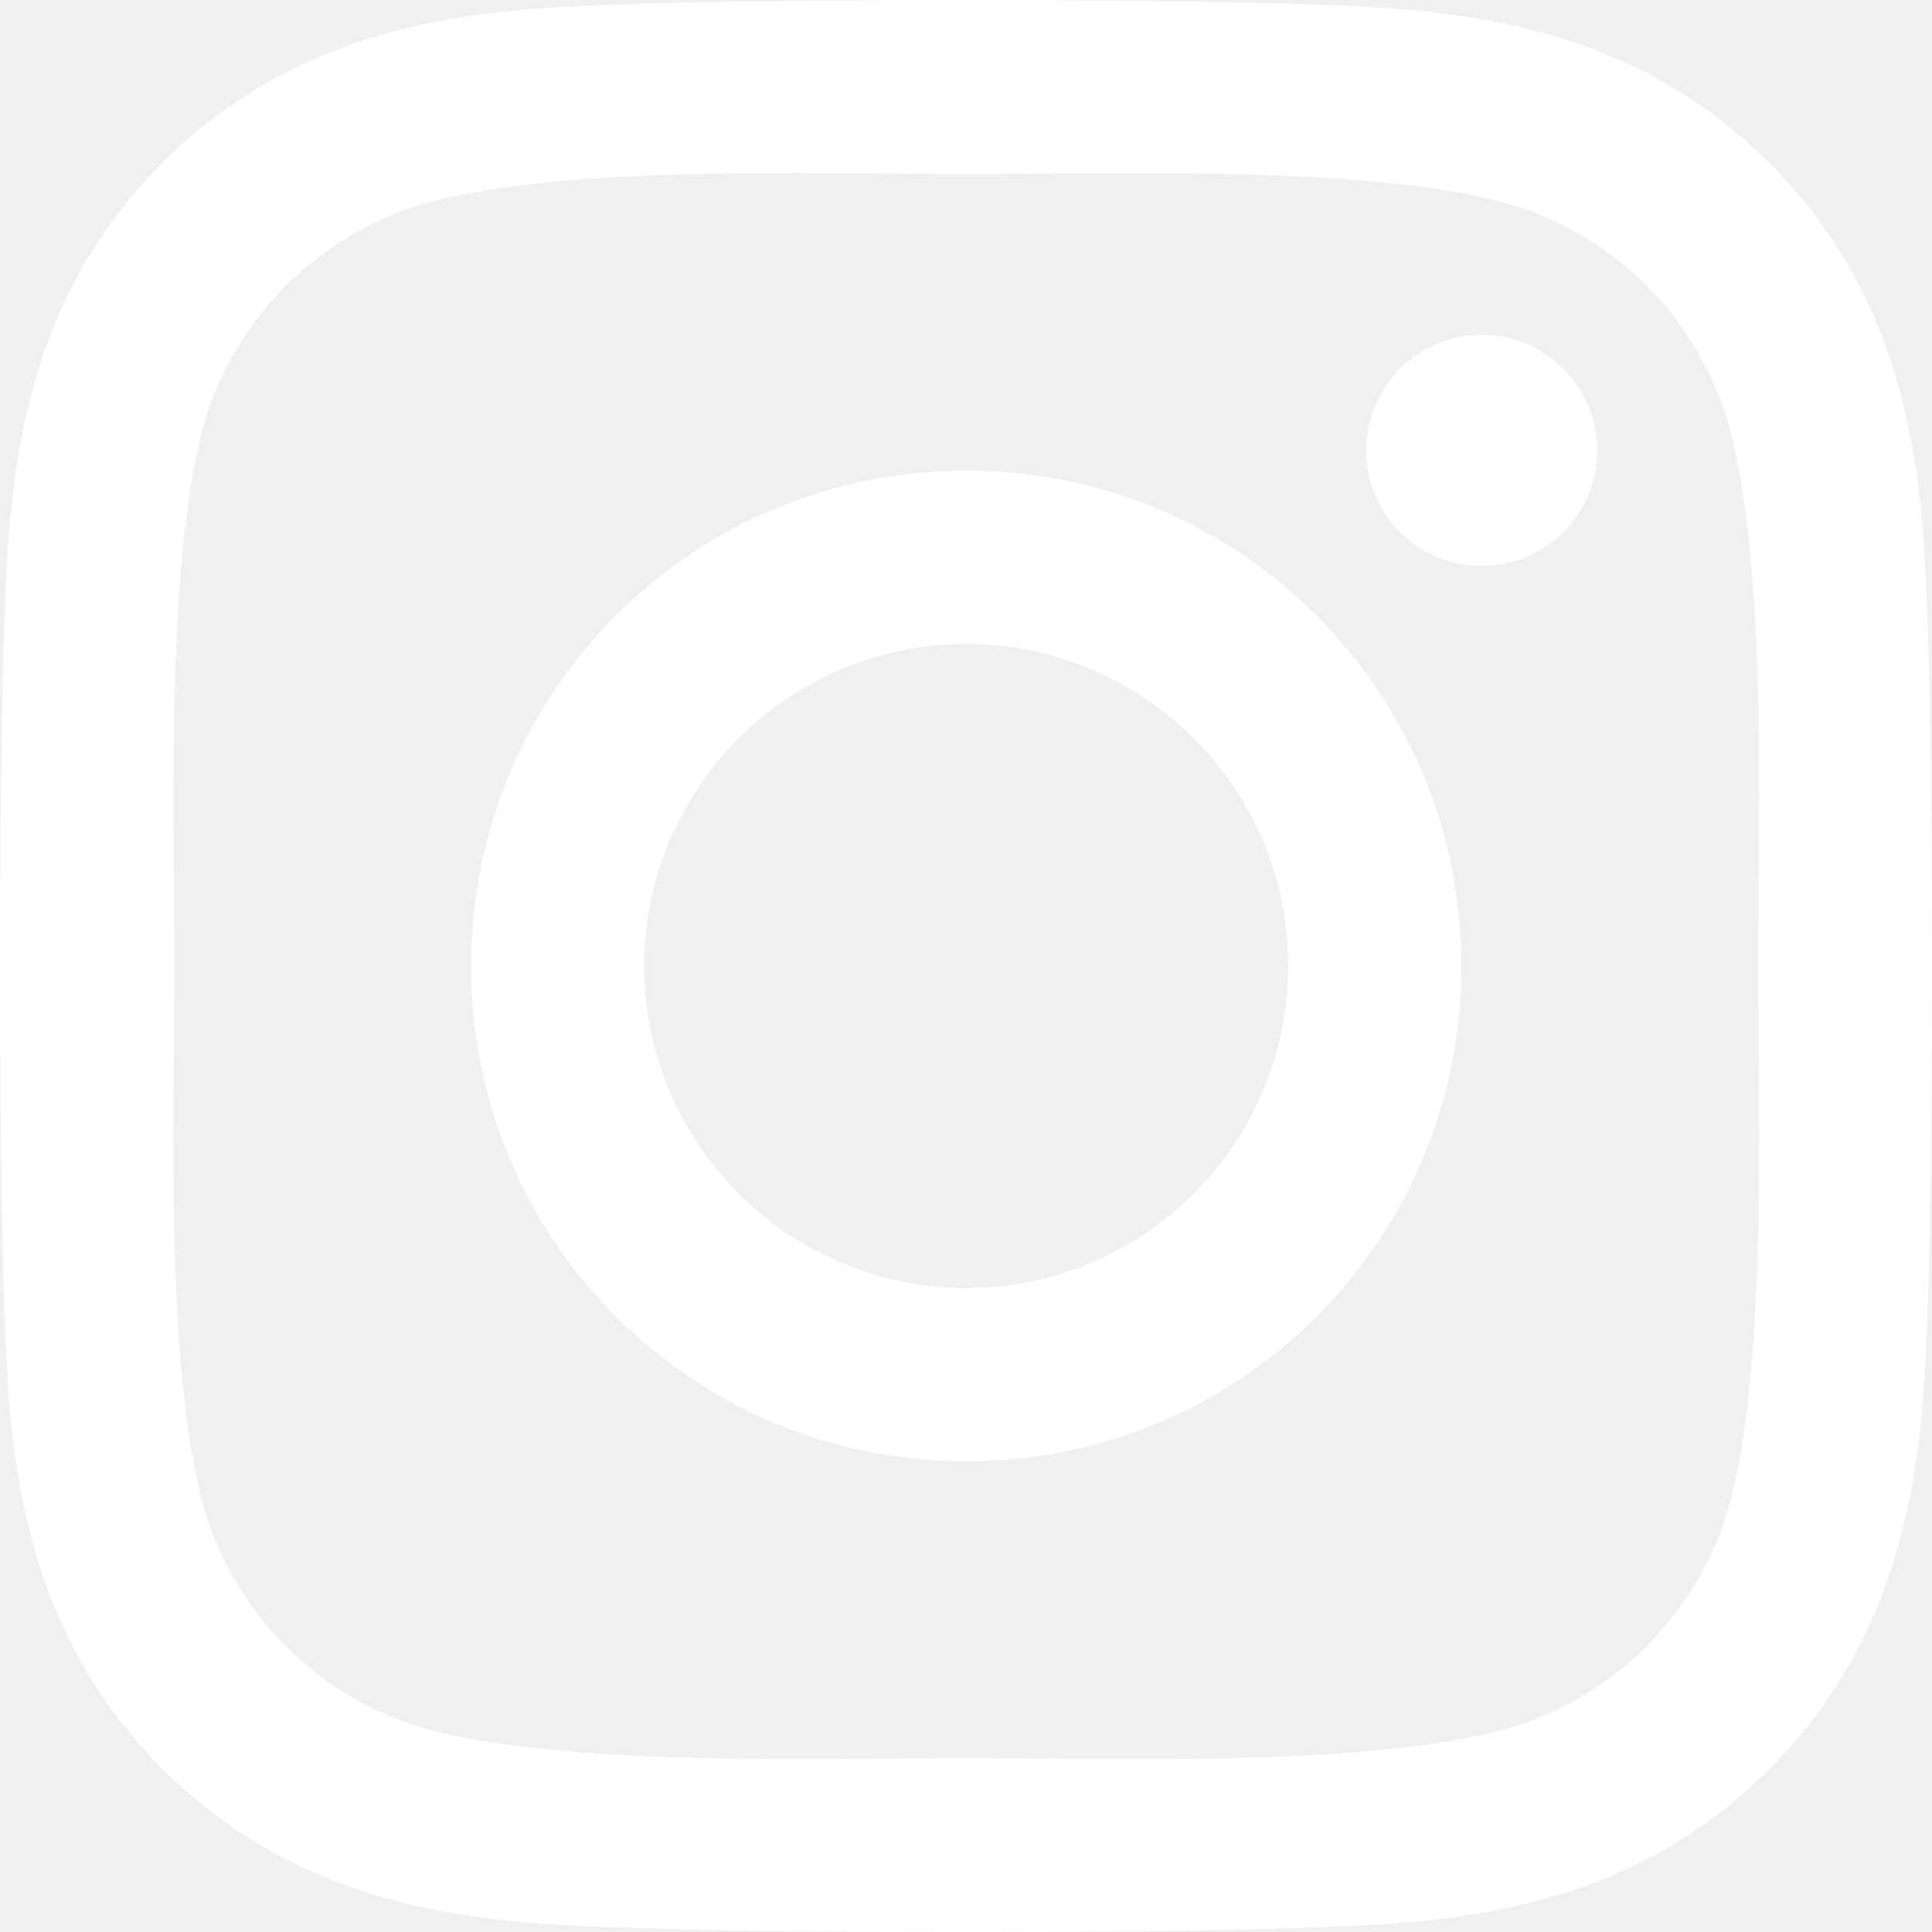
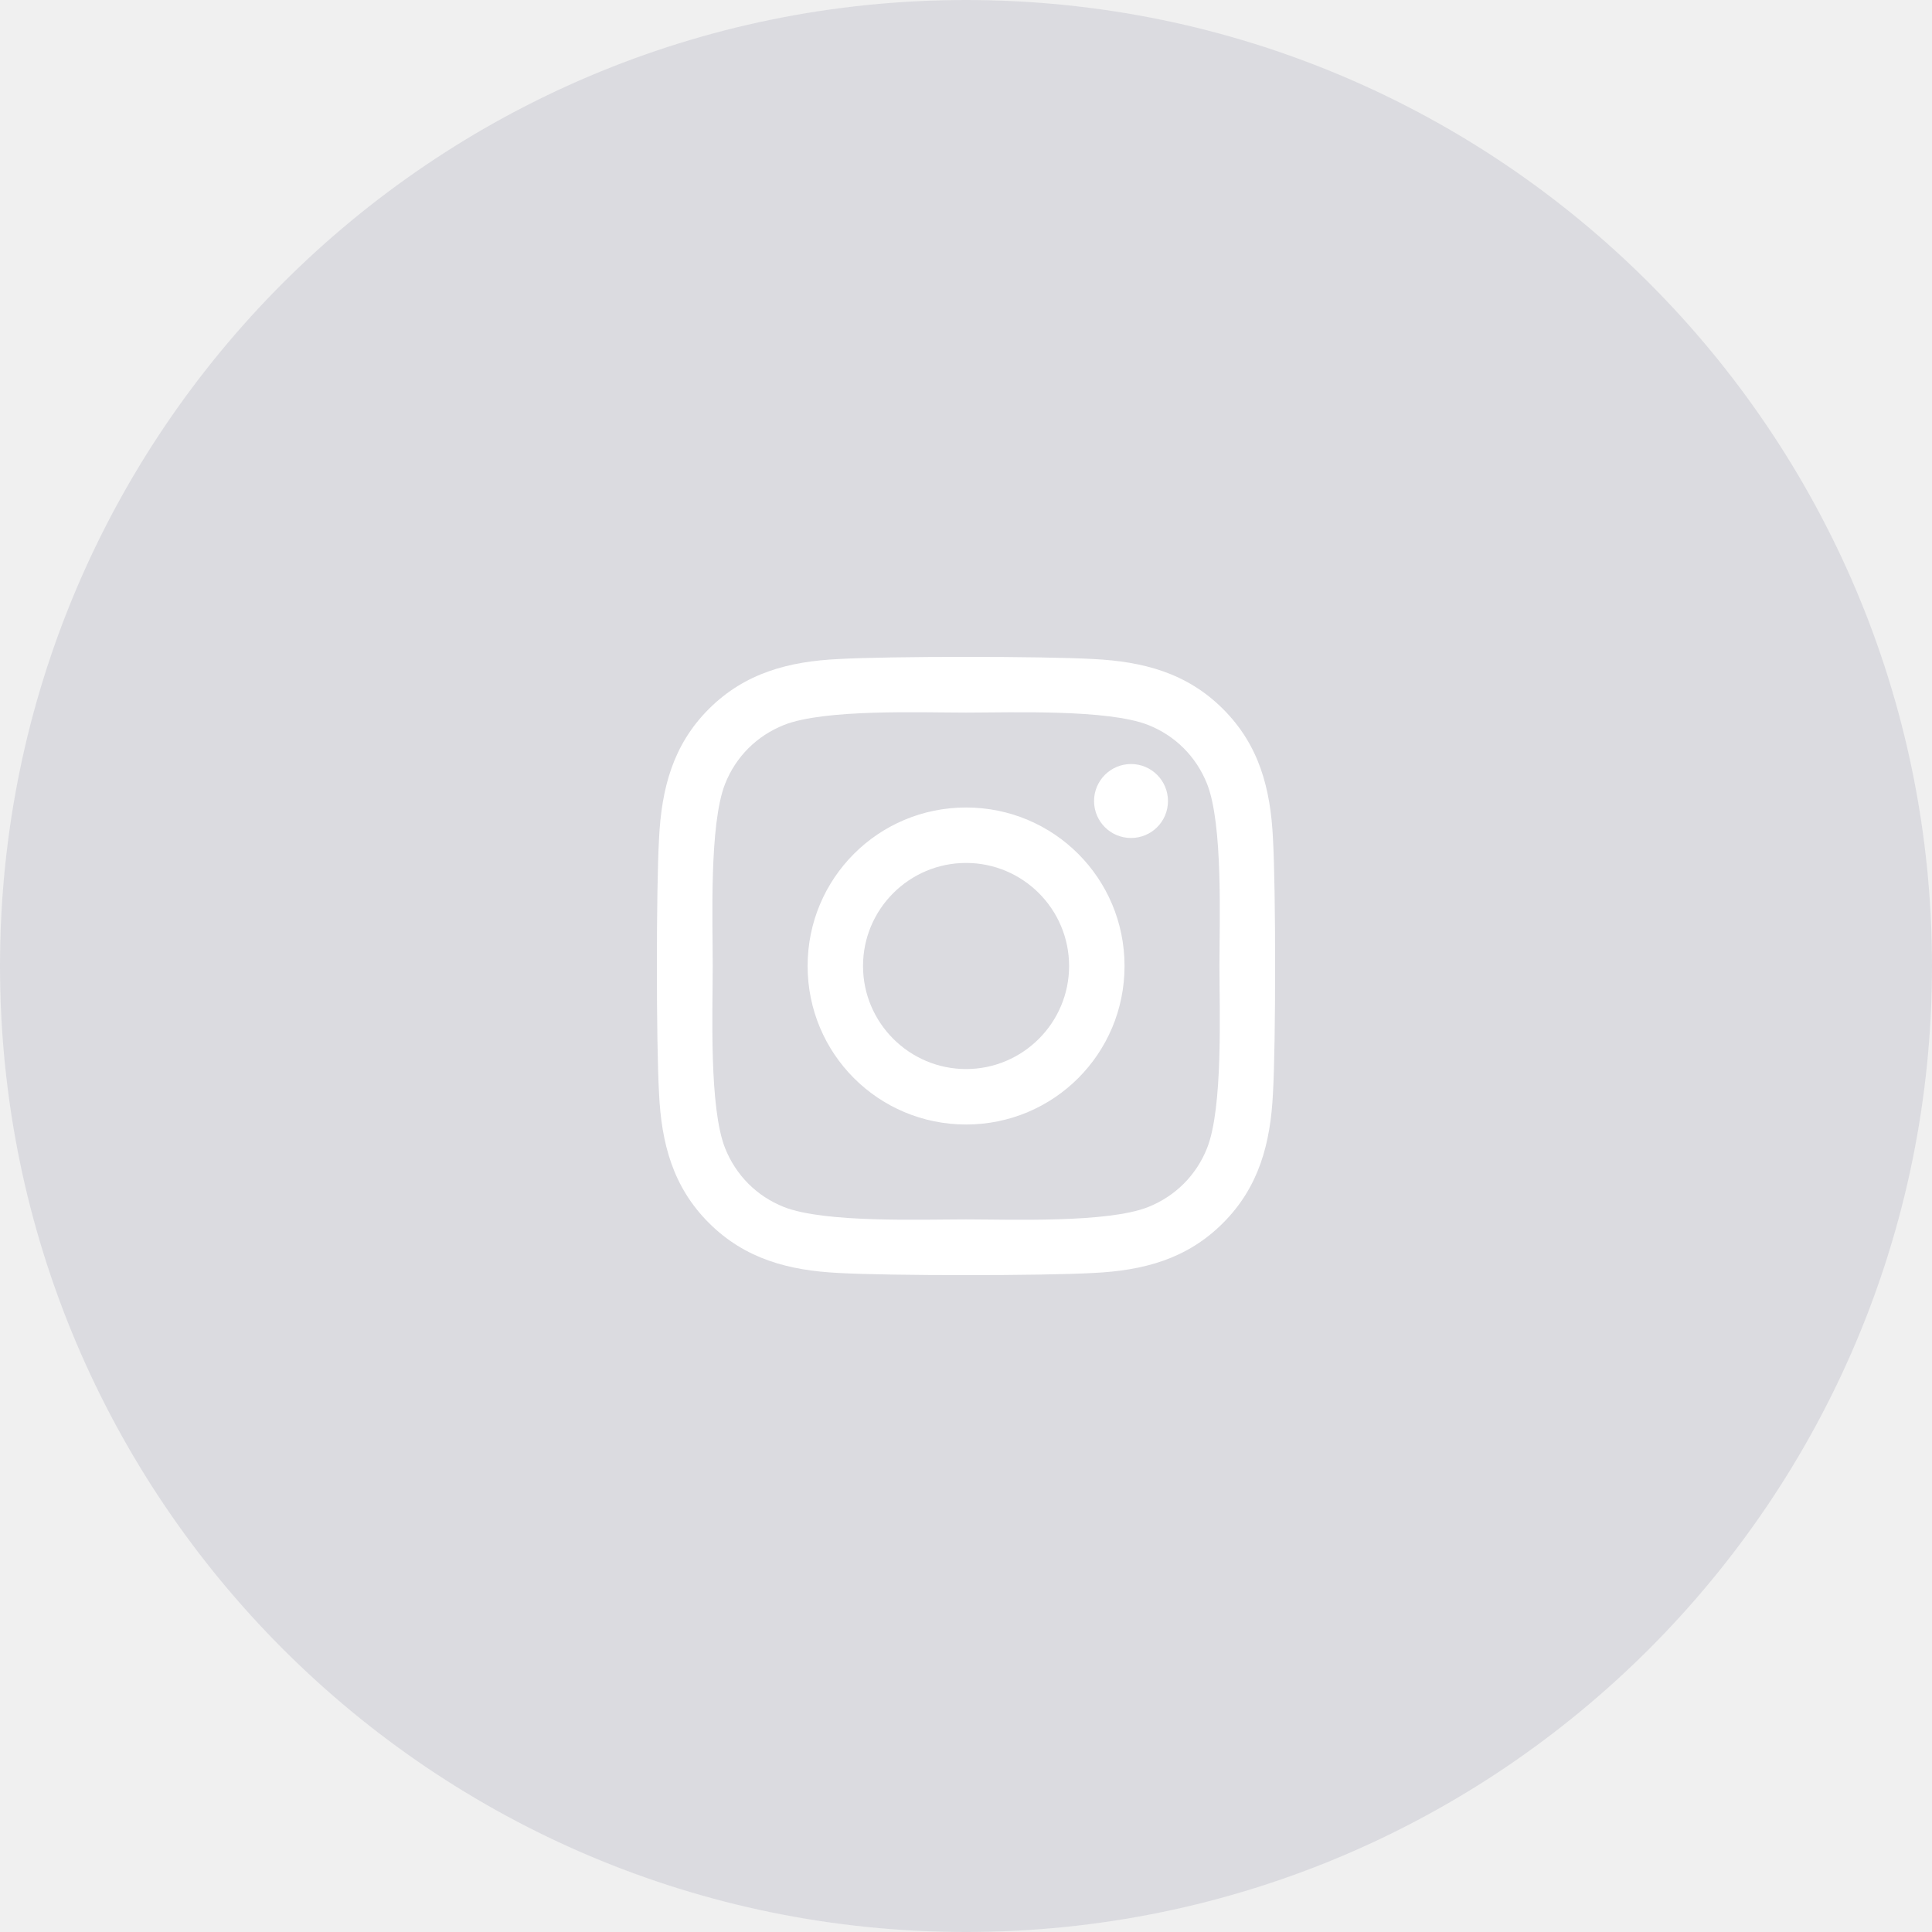
- <svg xmlns="http://www.w3.org/2000/svg" width="16" height="16" viewBox="0 0 16 16" fill="none">
-   <path d="M8.002 3.898C5.732 3.898 3.901 5.729 3.901 8C3.901 10.271 5.732 12.102 8.002 12.102C10.272 12.102 12.103 10.271 12.103 8C12.103 5.729 10.272 3.898 8.002 3.898ZM8.002 10.667C6.535 10.667 5.335 9.471 5.335 8C5.335 6.529 6.531 5.333 8.002 5.333C9.472 5.333 10.668 6.529 10.668 8C10.668 9.471 9.469 10.667 8.002 10.667ZM13.227 3.73C13.227 4.262 12.799 4.687 12.271 4.687C11.739 4.687 11.314 4.258 11.314 3.73C11.314 3.202 11.743 2.773 12.271 2.773C12.799 2.773 13.227 3.202 13.227 3.73ZM15.944 4.701C15.883 3.419 15.59 2.284 14.652 1.349C13.716 0.413 12.581 0.12 11.3 0.056C9.979 -0.019 6.021 -0.019 4.7 0.056C3.422 0.117 2.287 0.41 1.348 1.345C0.41 2.28 0.12 3.416 0.056 4.698C-0.019 6.019 -0.019 9.978 0.056 11.299C0.117 12.581 0.41 13.716 1.348 14.651C2.287 15.587 3.419 15.88 4.7 15.944C6.021 16.019 9.979 16.019 11.3 15.944C12.581 15.883 13.716 15.59 14.652 14.651C15.587 13.716 15.88 12.581 15.944 11.299C16.019 9.978 16.019 6.022 15.944 4.701ZM14.238 12.716C13.959 13.416 13.42 13.955 12.717 14.237C11.664 14.655 9.165 14.559 8.002 14.559C6.838 14.559 4.336 14.651 3.287 14.237C2.587 13.959 2.048 13.42 1.766 12.716C1.348 11.663 1.445 9.164 1.445 8C1.445 6.836 1.352 4.333 1.766 3.284C2.044 2.584 2.583 2.045 3.287 1.763C4.34 1.345 6.838 1.441 8.002 1.441C9.165 1.441 11.668 1.349 12.717 1.763C13.417 2.041 13.956 2.58 14.238 3.284C14.655 4.337 14.559 6.836 14.559 8C14.559 9.164 14.655 11.667 14.238 12.716Z" fill="white" />
+ <svg xmlns="http://www.w3.org/2000/svg" width="50" height="50" viewBox="0 0 50 50" fill="none">
+   <circle opacity="0.1" cx="25" cy="25" r="25" fill="#212353" />
+   <path d="M25.002 20.898C22.732 20.898 20.901 22.729 20.901 25C20.901 27.271 22.732 29.102 25.002 29.102C27.272 29.102 29.103 27.271 29.103 25C29.103 22.729 27.272 20.898 25.002 20.898ZM25.002 27.667C23.535 27.667 22.335 26.471 22.335 25C22.335 23.529 23.531 22.333 25.002 22.333C26.472 22.333 27.668 23.529 27.668 25C27.668 26.471 26.469 27.667 25.002 27.667ZM30.227 20.73C30.227 21.262 29.799 21.687 29.271 21.687C28.739 21.687 28.314 21.258 28.314 20.73C28.314 20.202 28.743 19.773 29.271 19.773C29.799 19.773 30.227 20.202 30.227 20.73ZM32.944 21.701C32.883 20.419 32.59 19.284 31.652 18.349C30.716 17.413 29.581 17.12 28.3 17.056C26.979 16.981 23.021 16.981 21.7 17.056C20.422 17.117 19.287 17.41 18.348 18.345C17.41 19.28 17.12 20.416 17.056 21.698C16.981 23.018 16.981 26.978 17.056 28.299C17.117 29.581 17.41 30.716 18.348 31.651C19.287 32.587 20.419 32.88 21.7 32.944C23.021 33.019 26.979 33.019 28.3 32.944C29.581 32.883 30.716 32.59 31.652 31.651C32.587 30.716 32.88 29.581 32.944 28.299C33.019 26.978 33.019 23.022 32.944 21.701ZM31.238 29.716C30.959 30.416 30.42 30.955 29.717 31.237C28.664 31.655 26.165 31.558 25.002 31.558C23.838 31.558 21.336 31.651 20.287 31.237C19.587 30.959 19.048 30.42 18.766 29.716C18.348 28.663 18.445 26.164 18.445 25C18.445 23.836 18.352 21.333 18.766 20.284C19.044 19.584 19.583 19.045 20.287 18.763C21.34 18.345 23.838 18.442 25.002 18.442C26.165 18.442 28.668 18.349 29.717 18.763C30.417 19.041 30.956 19.58 31.238 20.284C31.655 21.337 31.559 23.836 31.559 25C31.559 26.164 31.655 28.667 31.238 29.716Z" fill="white" />
</svg>
